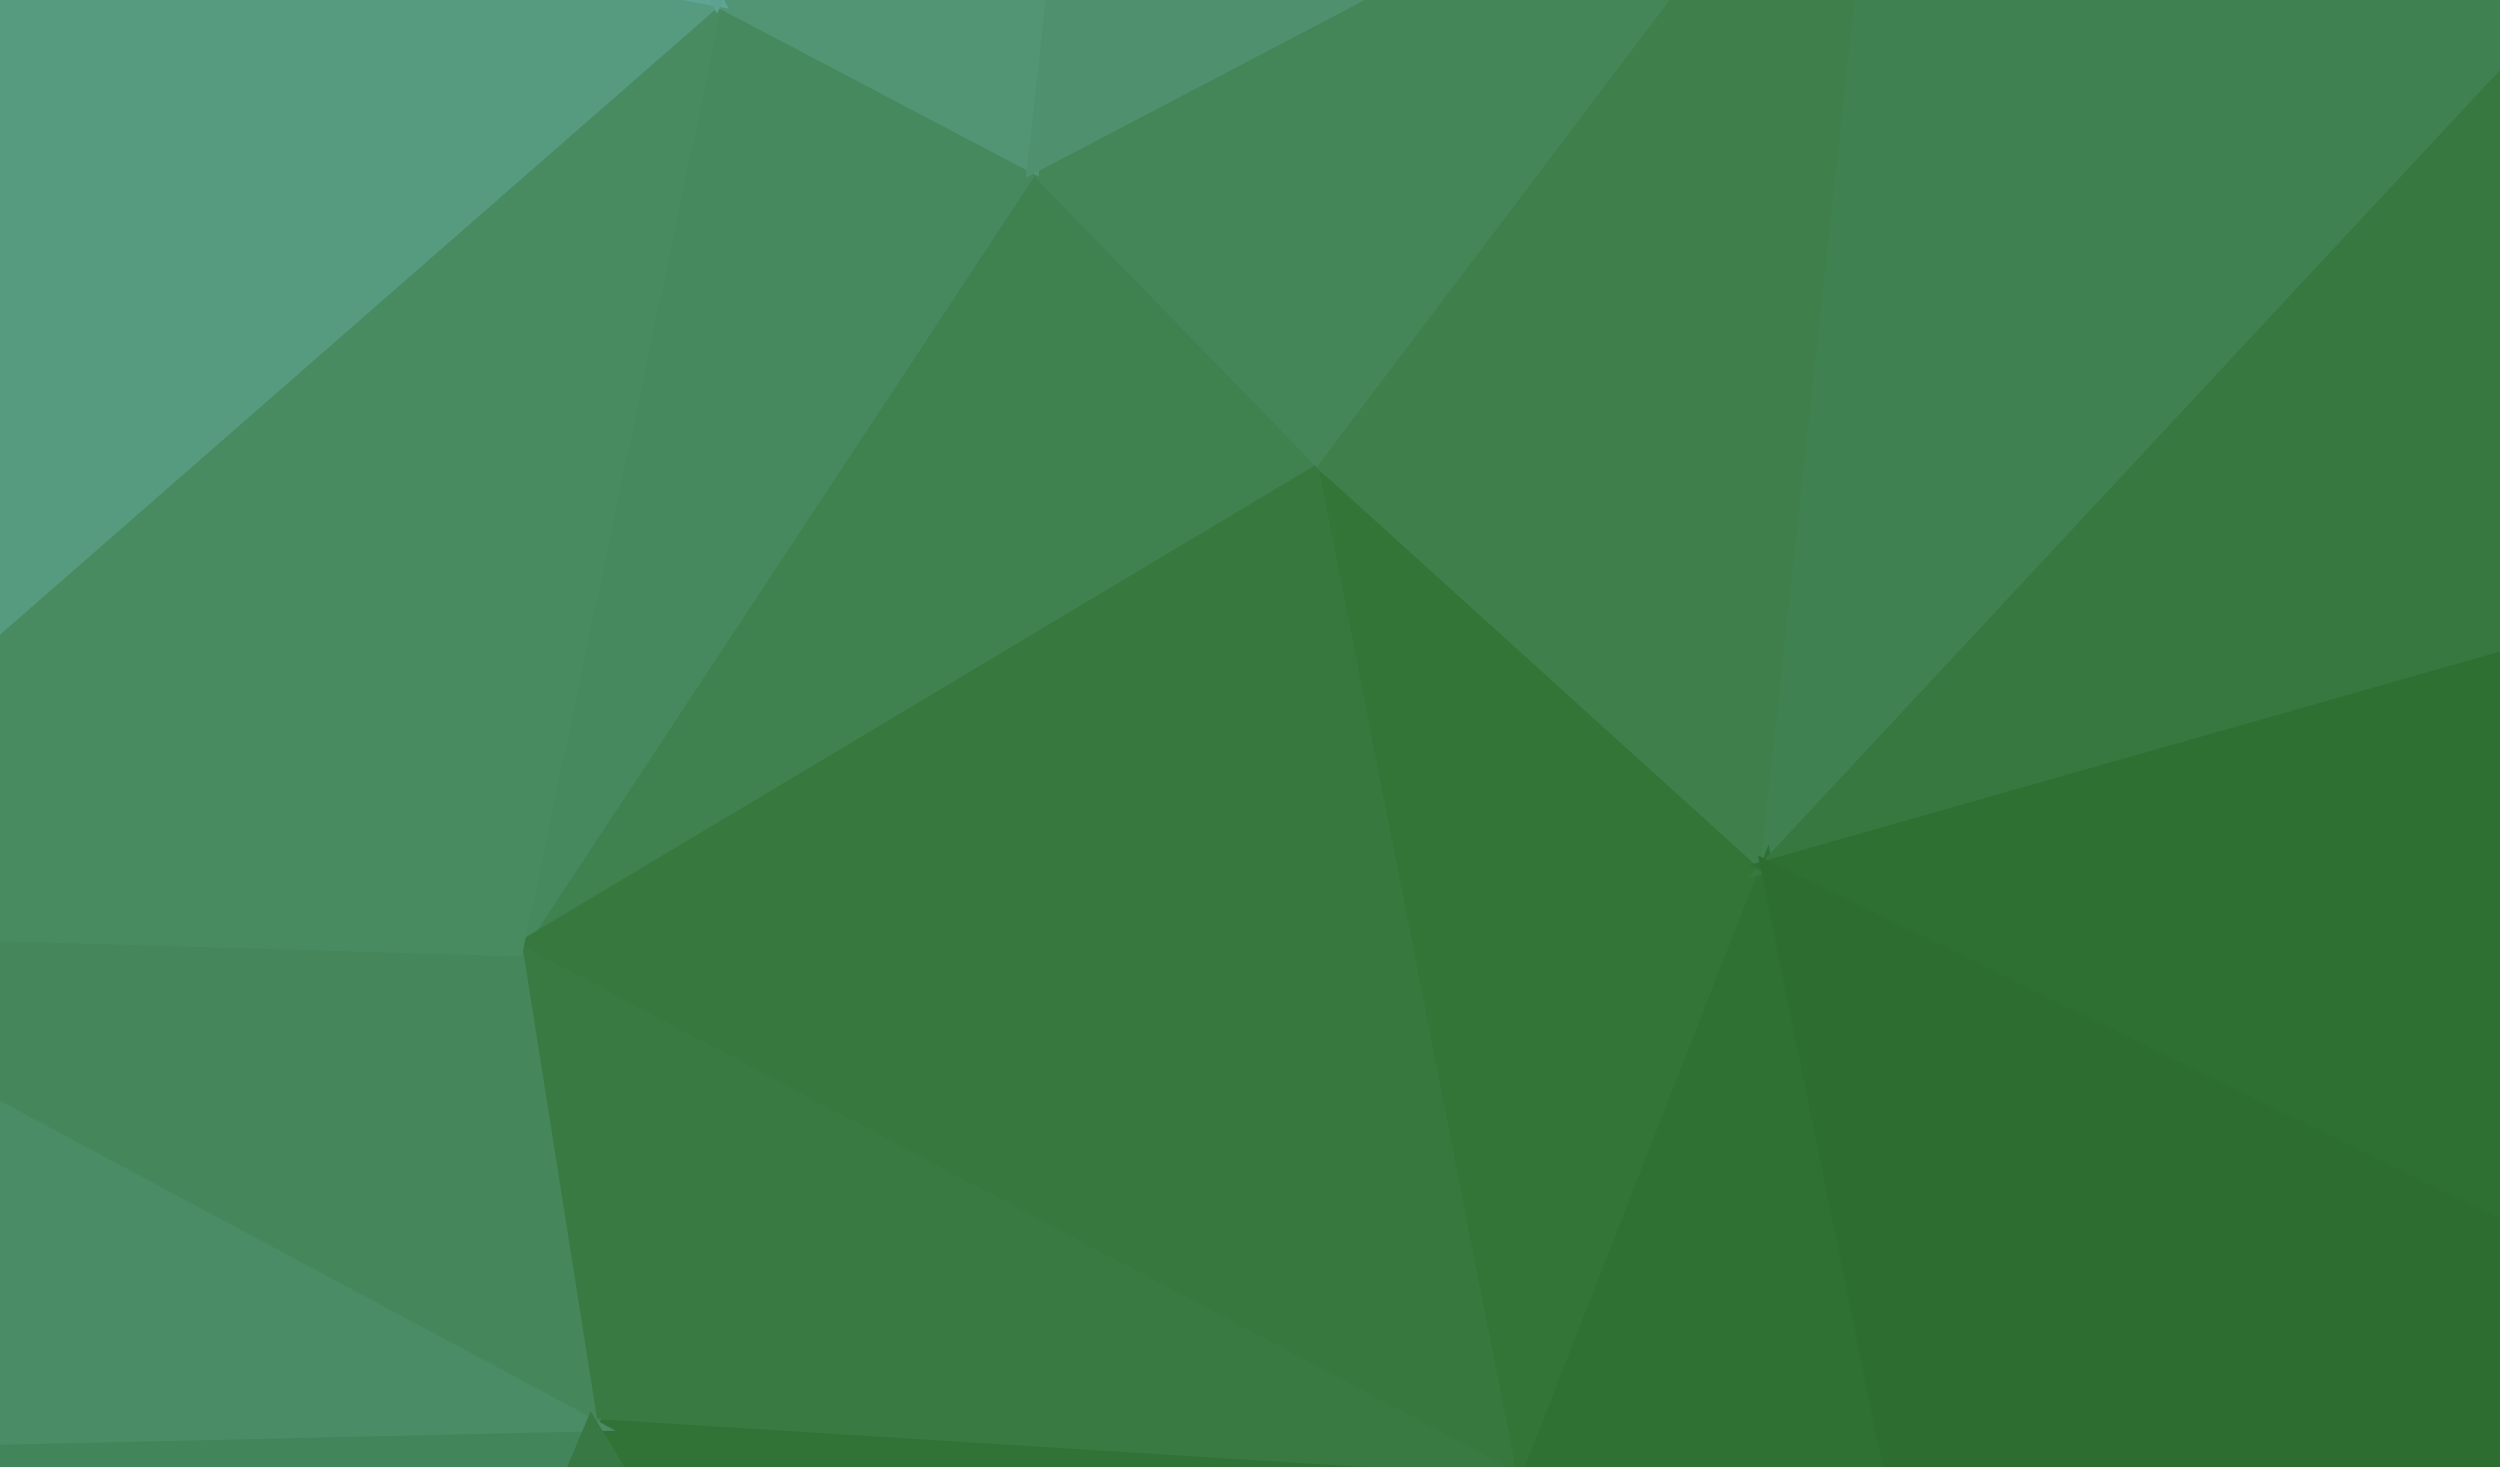
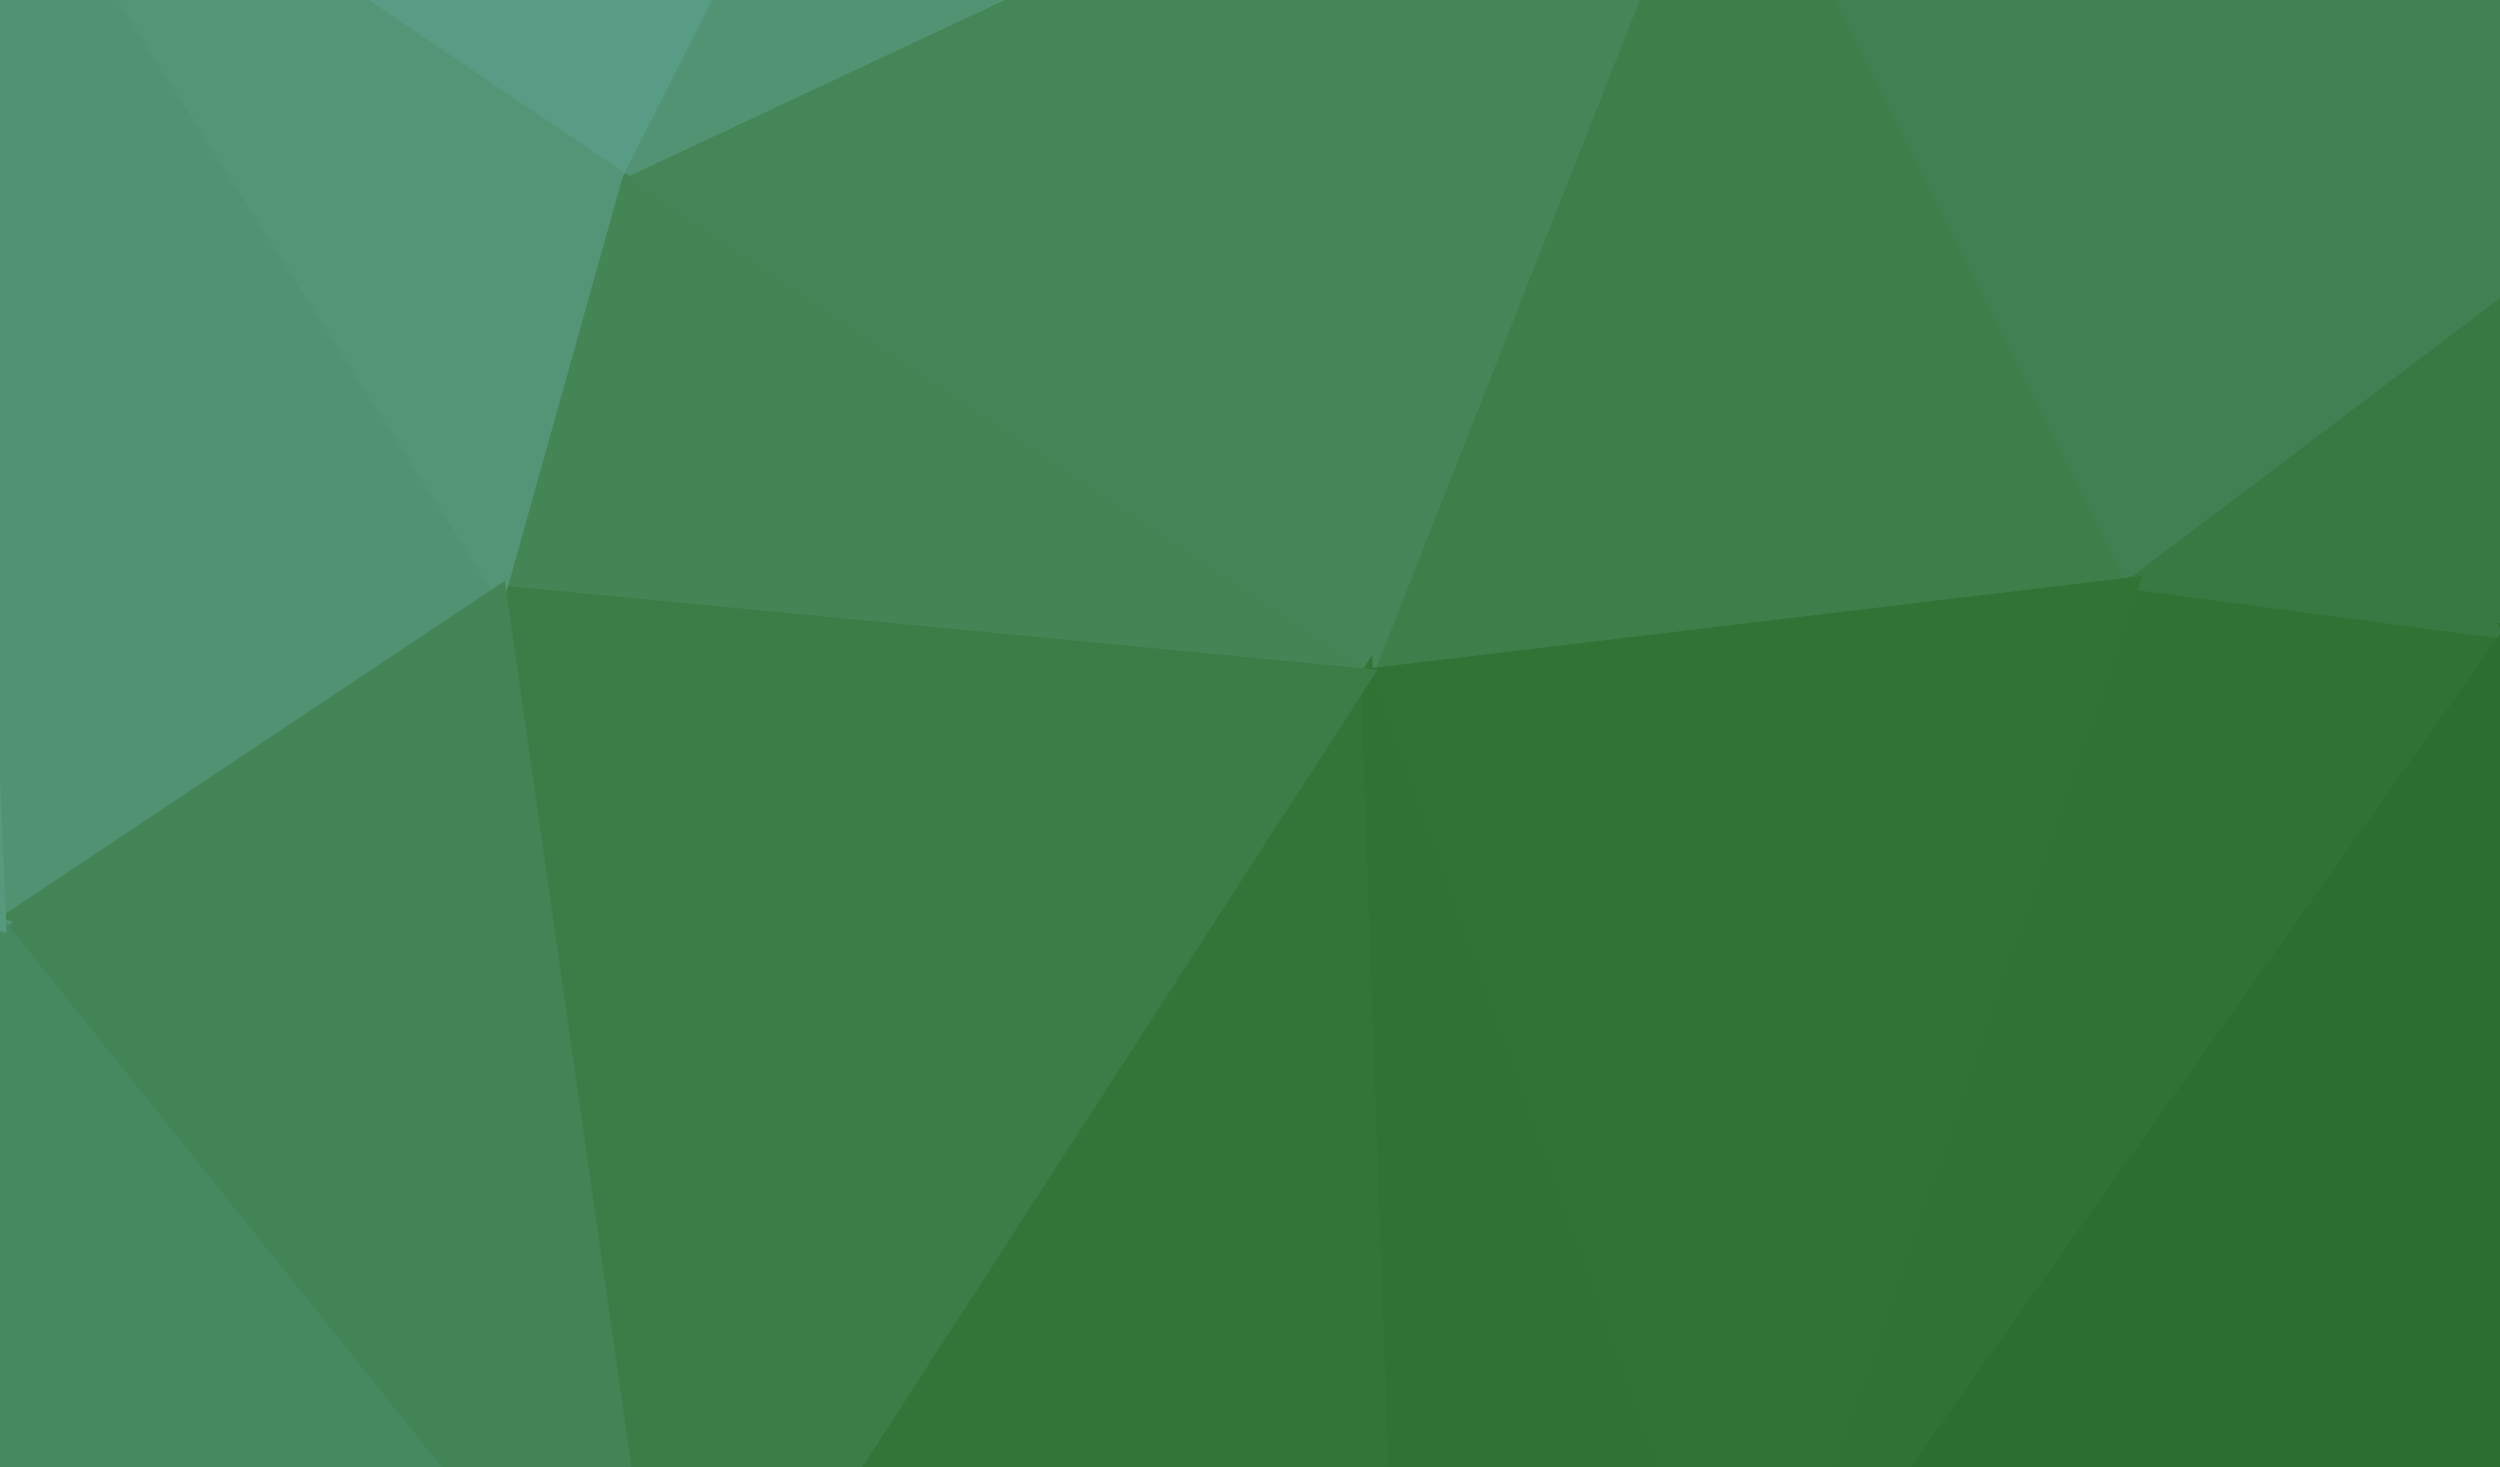
<svg xmlns="http://www.w3.org/2000/svg" width="300" height="176">
-   <path d="M159,56L124,20L62,114Z" fill="#40824f" stroke="#40824f" stroke-width="1.51" />
-   <path d="M124,20L86,0L62,114Z" fill="#47895e" stroke="#47895e" stroke-width="1.51" />
-   <path d="M62,114L183,178L159,56Z" fill="#36783d" stroke="#36783d" stroke-width="1.51" />
-   <path d="M183,178L212,104L159,56Z" fill="#327537" stroke="#327537" stroke-width="1.51" />
-   <path d="M159,56L227,-34L124,20Z" fill="#448658" stroke="#448658" stroke-width="1.51" />
-   <path d="M71,171L183,178L62,114Z" fill="#397a43" stroke="#397a43" stroke-width="1.51" />
-   <path d="M62,114L-41,111L71,171Z" fill="#45875b" stroke="#45875b" stroke-width="1.51" />
-   <path d="M86,0L-41,111L62,114Z" fill="#498b61" stroke="#498b61" stroke-width="1.51" />
-   <path d="M212,104L227,-34L159,56Z" fill="#3e7f4b" stroke="#3e7f4b" stroke-width="1.51" />
-   <path d="M124,20L138,-106L86,0Z" fill="#529575" stroke="#529575" stroke-width="1.51" />
-   <path d="M71,171L146,295L183,178Z" fill="#317337" stroke="#317337" stroke-width="1.51" />
-   <path d="M-61,174L44,235L71,171Z" fill="#43855b" stroke="#43855b" stroke-width="1.51" />
-   <path d="M86,0L-45,-24L-41,111Z" fill="#569a7f" stroke="#569a7f" stroke-width="1.51" />
-   <path d="M30,-100L-45,-24L86,0Z" fill="#5fa597" stroke="#5fa597" stroke-width="1.51" />
-   <path d="M227,-34L138,-106L124,20Z" fill="#4f916f" stroke="#4f916f" stroke-width="1.51" />
-   <path d="M212,104L307,2L227,-34Z" fill="#3f8150" stroke="#3f8150" stroke-width="1.51" />
-   <path d="M183,178L233,207L212,104Z" fill="#2f7133" stroke="#2f7133" stroke-width="1.51" />
-   <path d="M146,295L233,207L183,178Z" fill="#2c6e30" stroke="#2c6e30" stroke-width="1.51" />
-   <path d="M138,-106L30,-100L86,0Z" fill="#5da290" stroke="#5da290" stroke-width="1.51" />
-   <path d="M-41,111L-61,174L71,171Z" fill="#4a8c66" stroke="#4a8c66" stroke-width="1.51" />
-   <path d="M-110,178L-61,174L-41,111Z" fill="#519478" stroke="#519478" stroke-width="1.51" />
-   <path d="M227,-34L229,-106L138,-106Z" fill="#55987f" stroke="#55987f" stroke-width="1.51" />
-   <path d="M321,73L307,2L212,104Z" fill="#367840" stroke="#367840" stroke-width="1.51" />
-   <path d="M353,173L321,73L212,104Z" fill="#2e7032" stroke="#2e7032" stroke-width="1.51" />
-   <path d="M-45,-24L-121,86L-41,111Z" fill="#5a9e88" stroke="#5a9e88" stroke-width="1.51" />
-   <path d="M30,-100L-52,-78L-45,-24Z" fill="#68b1b0" stroke="#68b1b0" stroke-width="1.51" />
-   <path d="M299,-95L229,-106L227,-34Z" fill="#52957b" stroke="#52957b" stroke-width="1.51" />
-   <path d="M44,235L146,295L71,171Z" fill="#377844" stroke="#377844" stroke-width="1.51" />
-   <path d="M-34,263L146,295L44,235Z" fill="#3b7c4d" stroke="#3b7c4d" stroke-width="1.51" />
-   <path d="M-103,-18L-121,86L-45,-24Z" fill="#63aaa1" stroke="#63aaa1" stroke-width="1.51" />
-   <path d="M-52,-78L-103,-18L-45,-24Z" fill="#69b2b2" stroke="#69b2b2" stroke-width="1.51" />
-   <path d="M-110,178L-34,263L-61,174Z" fill="#4e9074" stroke="#4e9074" stroke-width="1.51" />
-   <path d="M-61,174L-34,263L44,235Z" fill="#478863" stroke="#478863" stroke-width="1.51" />
-   <path d="M-121,86L-110,178L-41,111Z" fill="#559980" stroke="#559980" stroke-width="1.51" />
-   <path d="M233,207L353,173L212,104Z" fill="#2d6e30" stroke="#2d6e30" stroke-width="1.51" />
-   <path d="M146,295L222,299L233,207Z" fill="#296b2d" stroke="#296b2d" stroke-width="1.51" />
-   <path d="M307,2L299,-95L227,-34Z" fill="#4b8c6b" stroke="#4b8c6b" stroke-width="1.51" />
-   <path d="M394,-70L299,-95L307,2Z" fill="#4b8d6d" stroke="#4b8d6d" stroke-width="1.51" />
-   <path d="M-52,-78L-116,-69L-103,-18Z" fill="#6eb9c1" stroke="#6eb9c1" stroke-width="1.51" />
-   <path d="M-103,-18L-116,-69L-121,86Z" fill="#68b1b0" stroke="#68b1b0" stroke-width="1.51" />
-   <path d="M30,-100L-116,-69L-52,-78Z" fill="#6eb7be" stroke="#6eb7be" stroke-width="1.51" />
-   <path d="M340,283L353,173L233,207Z" fill="#276a2c" stroke="#276a2c" stroke-width="1.51" />
-   <path d="M321,73L400,5L307,2Z" fill="#3b7c4b" stroke="#3b7c4b" stroke-width="1.51" />
-   <path d="M419,91L400,5L321,73Z" fill="#33753d" stroke="#33753d" stroke-width="1.51" />
-   <path d="M-121,86L-135,267L-110,178Z" fill="#569a86" stroke="#569a86" stroke-width="1.51" />
-   <path d="M-110,178L-135,267L-34,263Z" fill="#4f9279" stroke="#4f9279" stroke-width="1.51" />
-   <path d="M-34,263L-135,267L146,295Z" fill="#43835d" stroke="#43835d" stroke-width="1.51" />
-   <path d="M-116,-69L-135,267L-121,86Z" fill="#5b9f8c" stroke="#5b9f8c" stroke-width="1.51" />
-   <path d="M353,173L419,91L321,73Z" fill="#2b6d2f" stroke="#2b6d2f" stroke-width="1.51" />
-   <path d="M222,299L340,283L233,207Z" fill="#27692b" stroke="#27692b" stroke-width="1.51" />
-   <path d="M447,191L419,91L353,173Z" fill="#276a2c" stroke="#276a2c" stroke-width="1.51" />
-   <path d="M400,5L394,-70L307,2Z" fill="#43845e" stroke="#43845e" stroke-width="1.51" />
-   <path d="M419,91L394,-70L400,5Z" fill="#3c7d50" stroke="#3c7d50" stroke-width="1.51" />
-   <path d="M340,283L402,240L353,173Z" fill="#256628" stroke="#256628" stroke-width="1.51" />
-   <path d="M402,240L447,191L353,173Z" fill="#256729" stroke="#256729" stroke-width="1.51" />
-   <path d="M419,91L447,191L394,-70Z" fill="#2f7036" stroke="#2f7036" stroke-width="1.51" />
+   <path d="M164,81L256,70L207,-28Z" fill="#3d7f4b" stroke="#3d7f4b" stroke-width="1.51" />
+   <path d="M207,-28L170,-24L164,81Z" fill="#458659" stroke="#458659" stroke-width="1.51" />
+   <path d="M256,70L338,8L207,-28Z" fill="#408153" stroke="#408153" stroke-width="1.51" />
+   <path d="M209,206L301,76L256,70Z" fill="#307234" stroke="#307234" stroke-width="1.51" />
+   <path d="M207,-28L234,-80L170,-24Z" fill="#4e916f" stroke="#4e916f" stroke-width="1.51" />
+   <path d="M338,8L234,-80L207,-28Z" fill="#4a8c68" stroke="#4a8c68" stroke-width="1.51" />
+   <path d="M170,-24L74,21L164,81Z" fill="#458658" stroke="#458658" stroke-width="1.51" />
+   <path d="M124,-78L74,21L170,-24Z" fill="#519372" stroke="#519372" stroke-width="1.51" />
+   <path d="M301,76L338,8L256,70Z" fill="#387943" stroke="#387943" stroke-width="1.51" />
+   <path d="M234,-80L124,-78L170,-24Z" fill="#529577" stroke="#529577" stroke-width="1.51" />
+   <path d="M74,21L60,71L164,81Z" fill="#448555" stroke="#448555" stroke-width="1.51" />
+   <path d="M80,211L168,194L164,81Z" fill="#337539" stroke="#337539" stroke-width="1.51" />
+   <path d="M164,81L209,206L256,70Z" fill="#317335" stroke="#317335" stroke-width="1.51" />
+   <path d="M168,194L209,206L164,81Z" fill="#307234" stroke="#307234" stroke-width="1.51" />
+   <path d="M338,8L352,-60L234,-80Z" fill="#4a8c6a" stroke="#4a8c6a" stroke-width="1.51" />
+   <path d="M-6,-33L0,111L60,71Z" fill="#509271" stroke="#509271" stroke-width="1.51" />
+   <path d="M124,-78L-6,-33L74,21Z" fill="#589c85" stroke="#589c85" stroke-width="1.51" />
+   <path d="M234,-80L87,-125L124,-78Z" fill="#599d87" stroke="#599d87" stroke-width="1.51" />
+   <path d="M404,-95L87,-125L234,-80Z" fill="#569a85" stroke="#569a85" stroke-width="1.51" />
+   <path d="M301,76L399,112L338,8Z" fill="#32743b" stroke="#32743b" stroke-width="1.51" />
+   <path d="M338,8L424,30L352,-60Z" fill="#418258" stroke="#418258" stroke-width="1.51" />
+   <path d="M342,193L399,112L301,76Z" fill="#2b6d2f" stroke="#2b6d2f" stroke-width="1.51" />
+   <path d="M209,206L342,193L301,76Z" fill="#2c6e30" stroke="#2c6e30" stroke-width="1.51" />
+   <path d="M60,71L80,211L164,81Z" fill="#3b7d47" stroke="#3b7d47" stroke-width="1.51" />
+   <path d="M181,272L257,246L209,206Z" fill="#2a6c2e" stroke="#2a6c2e" stroke-width="1.51" />
+   <path d="M209,206L257,246L342,193Z" fill="#296b2d" stroke="#296b2d" stroke-width="1.51" />
+   <path d="M181,272L209,206L168,194Z" fill="#2c6e30" stroke="#2c6e30" stroke-width="1.51" />
+   <path d="M-6,-33L60,71L74,21Z" fill="#539576" stroke="#539576" stroke-width="1.51" />
+   <path d="M60,71L0,111L80,211Z" fill="#438456" stroke="#438456" stroke-width="1.51" />
+   <path d="M399,112L424,30L338,8Z" fill="#347540" stroke="#347540" stroke-width="1.51" />
+   <path d="M87,-125L-6,-33L124,-78Z" fill="#60a699" stroke="#60a699" stroke-width="1.51" />
+   <path d="M424,30L404,-95L352,-60Z" fill="#468865" stroke="#468865" stroke-width="1.51" />
+   <path d="M352,-60L404,-95L234,-80Z" fill="#4f9278" stroke="#4f9278" stroke-width="1.51" />
+   <path d="M80,211L181,272L168,194Z" fill="#2e7134" stroke="#2e7134" stroke-width="1.51" />
+   <path d="M399,112L434,181L424,30Z" fill="#296c2e" stroke="#296c2e" stroke-width="1.51" />
+   <path d="M342,193L434,181L399,112Z" fill="#27692b" stroke="#27692b" stroke-width="1.51" />
+   <path d="M438,281L434,181L342,193Z" fill="#236628" stroke="#236628" stroke-width="1.51" />
+   <path d="M87,-125L-36,-101L-6,-33Z" fill="#68afad" stroke="#68afad" stroke-width="1.51" />
+   <path d="M-89,91L-56,161L0,111Z" fill="#509273" stroke="#509273" stroke-width="1.51" />
+   <path d="M181,272L339,276L257,246Z" fill="#27692b" stroke="#27692b" stroke-width="1.51" />
+   <path d="M257,246L339,276L342,193Z" fill="#26682b" stroke="#26682b" stroke-width="1.51" />
+   <path d="M80,211L41,265L181,272Z" fill="#34753f" stroke="#34753f" stroke-width="1.51" />
+   <path d="M-56,161L41,265L80,211Z" fill="#428359" stroke="#428359" stroke-width="1.51" />
+   <path d="M0,111L-56,161L80,211Z" fill="#468860" stroke="#468860" stroke-width="1.51" />
+   <path d="M-89,91L0,111L-6,-33Z" fill="#56997d" stroke="#56997d" stroke-width="1.51" />
+   <path d="M-147,5L-89,91L-6,-33Z" fill="#61a79c" stroke="#61a79c" stroke-width="1.51" />
+   <path d="M339,276L438,281L342,193Z" fill="#236528" stroke="#236528" stroke-width="1.51" />
+   <path d="M-23,299L438,281L339,276Z" fill="#26682a" stroke="#26682a" stroke-width="1.51" />
+   <path d="M-102,241L-23,299L-56,161Z" fill="#4c8e70" stroke="#4c8e70" stroke-width="1.51" />
+   <path d="M-56,161L-23,299L41,265Z" fill="#458661" stroke="#458661" stroke-width="1.51" />
+   <path d="M41,265L-23,299L181,272Z" fill="#387948" stroke="#387948" stroke-width="1.51" />
+   <path d="M181,272L-23,299L339,276Z" fill="#2a6c2e" stroke="#2a6c2e" stroke-width="1.51" />
+   <path d="M-89,91L-103,206L-56,161Z" fill="#53967b" stroke="#53967b" stroke-width="1.51" />
+   <path d="M-135,-93L-147,5L-6,-33Z" fill="#6cb7bc" stroke="#6cb7bc" stroke-width="1.51" />
+   <path d="M-89,91L-147,5L-103,206Z" fill="#599e88" stroke="#599e88" stroke-width="1.51" />
+   <path d="M-36,-101L-135,-93L-6,-33Z" fill="#6eb8bf" stroke="#6eb8bf" stroke-width="1.51" />
+   <path d="M87,-125L-135,-93L-36,-101Z" fill="#6fbac4" stroke="#6fbac4" stroke-width="1.51" />
+   <path d="M-147,5L-102,241L-103,206Z" fill="#579b86" stroke="#579b86" stroke-width="1.51" />
+   <path d="M-103,206L-102,241L-56,161Z" fill="#51947a" stroke="#51947a" stroke-width="1.51" />
</svg>
